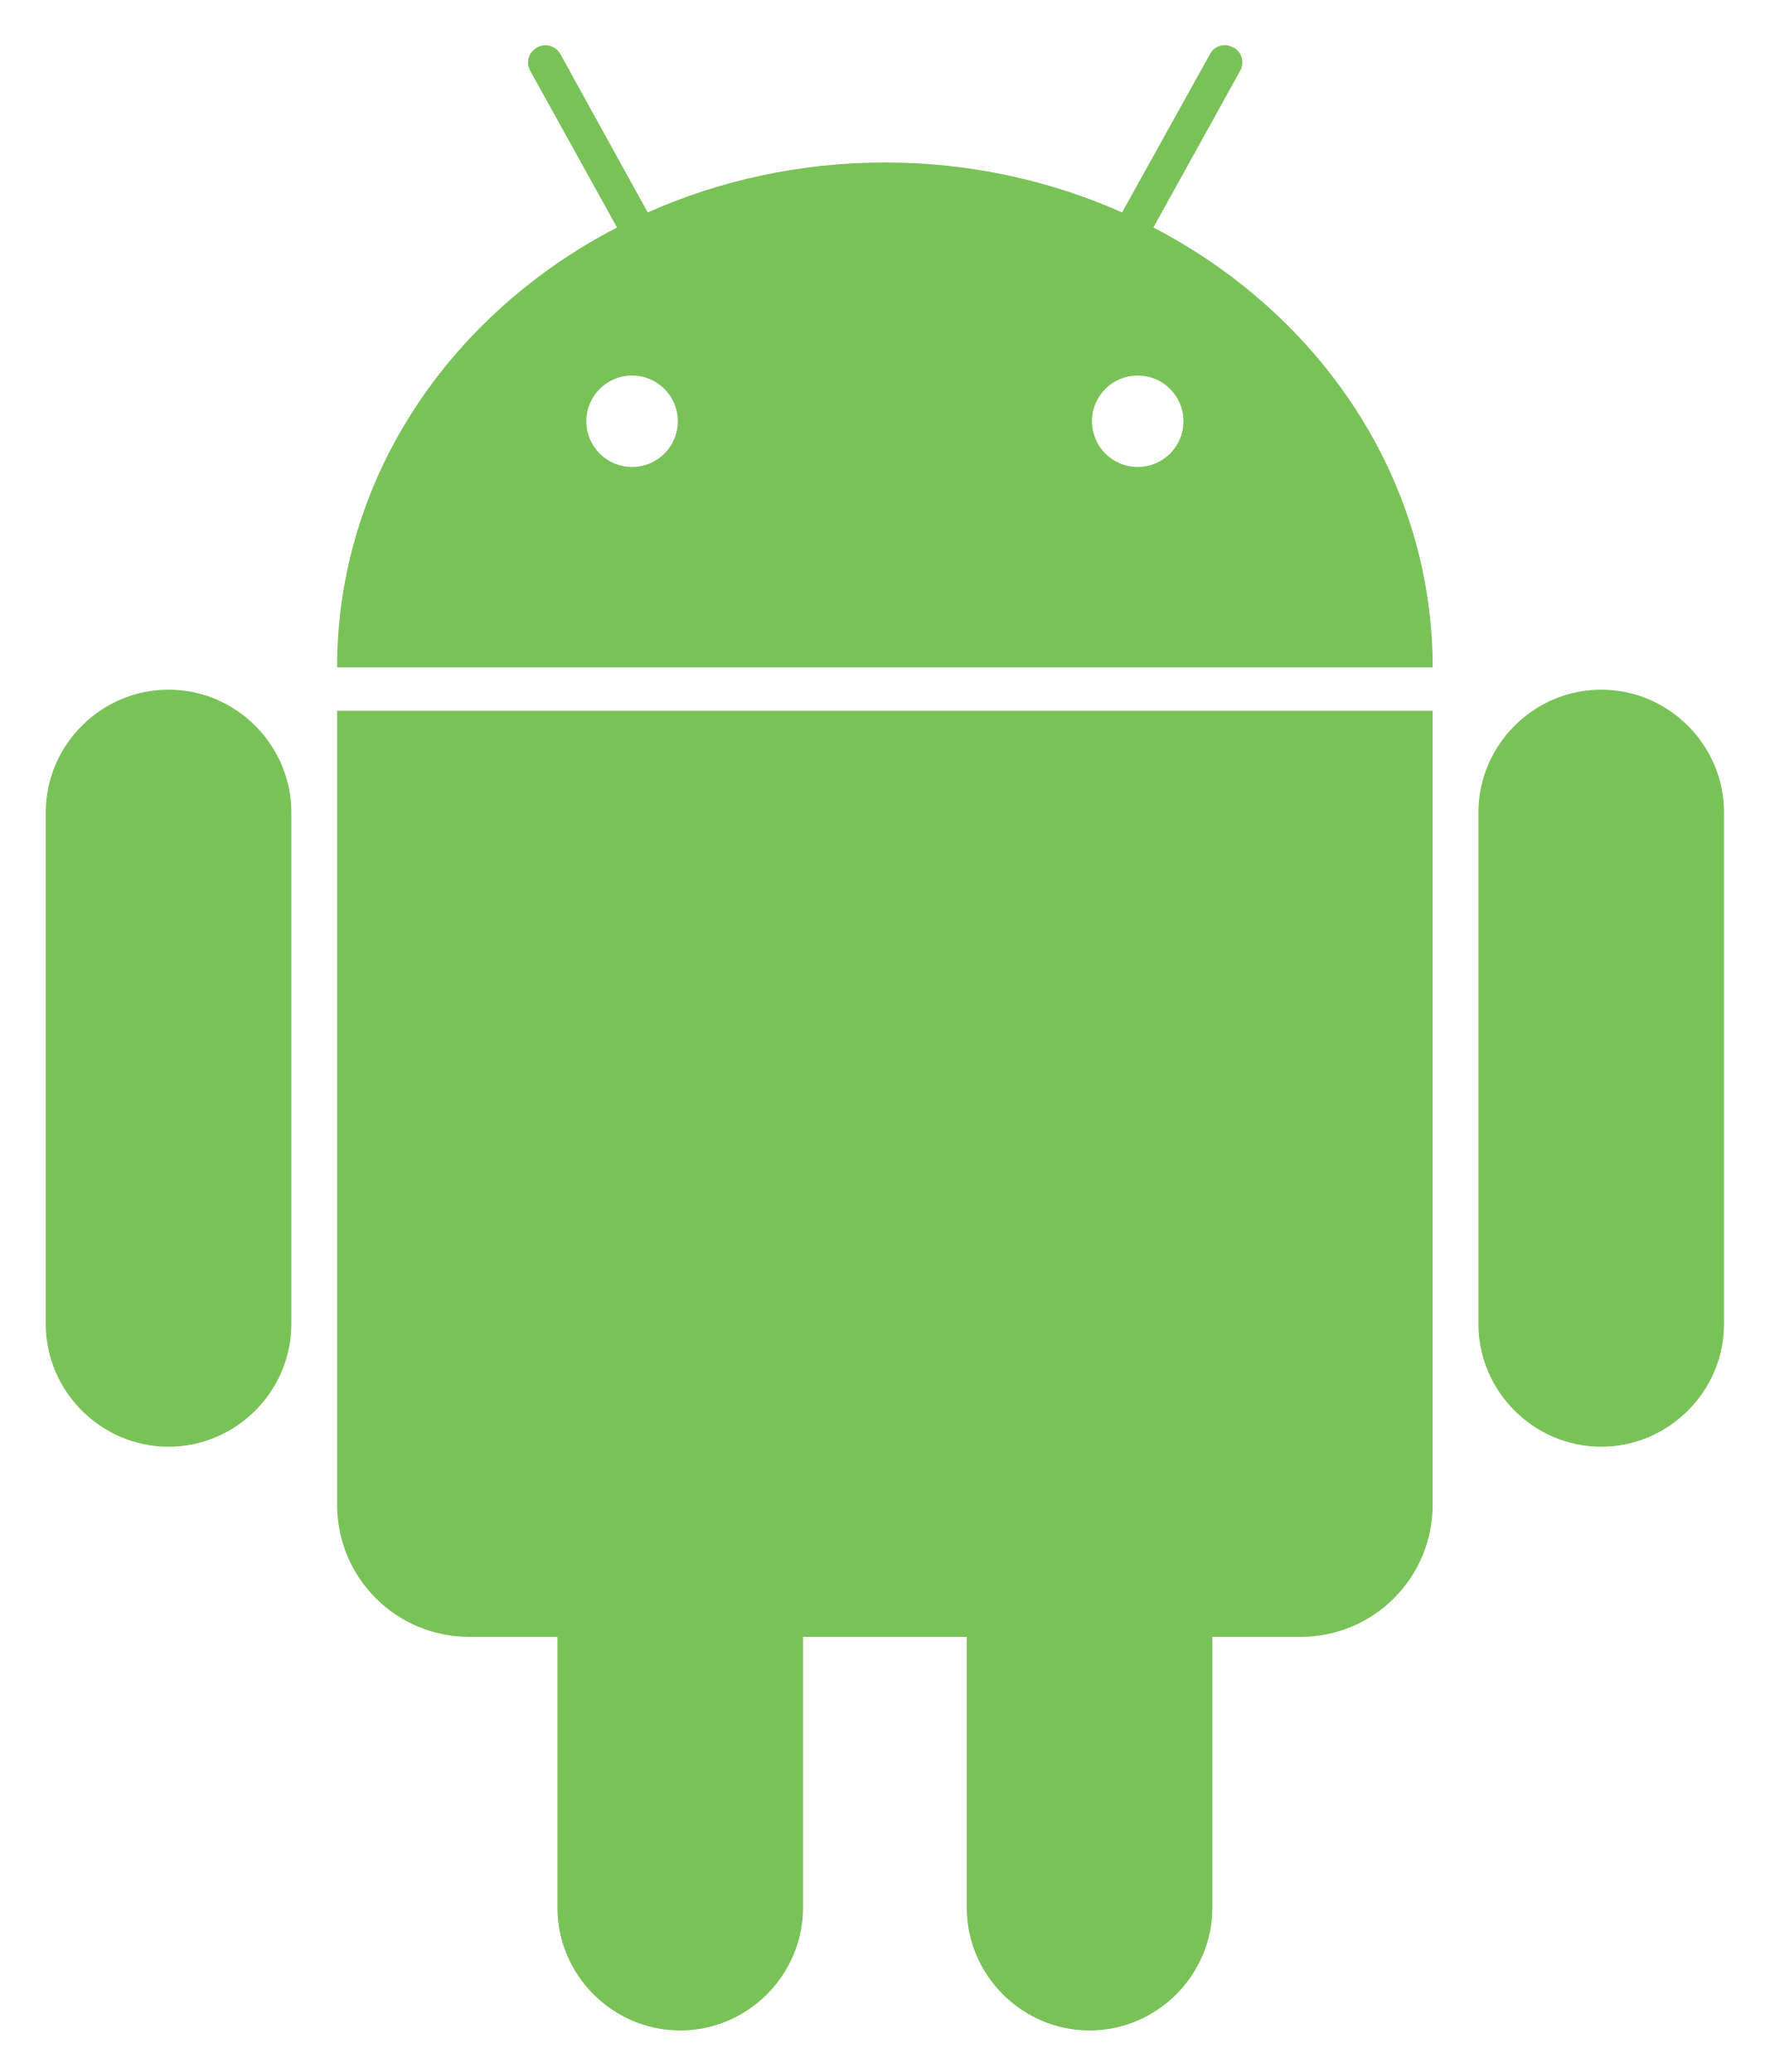
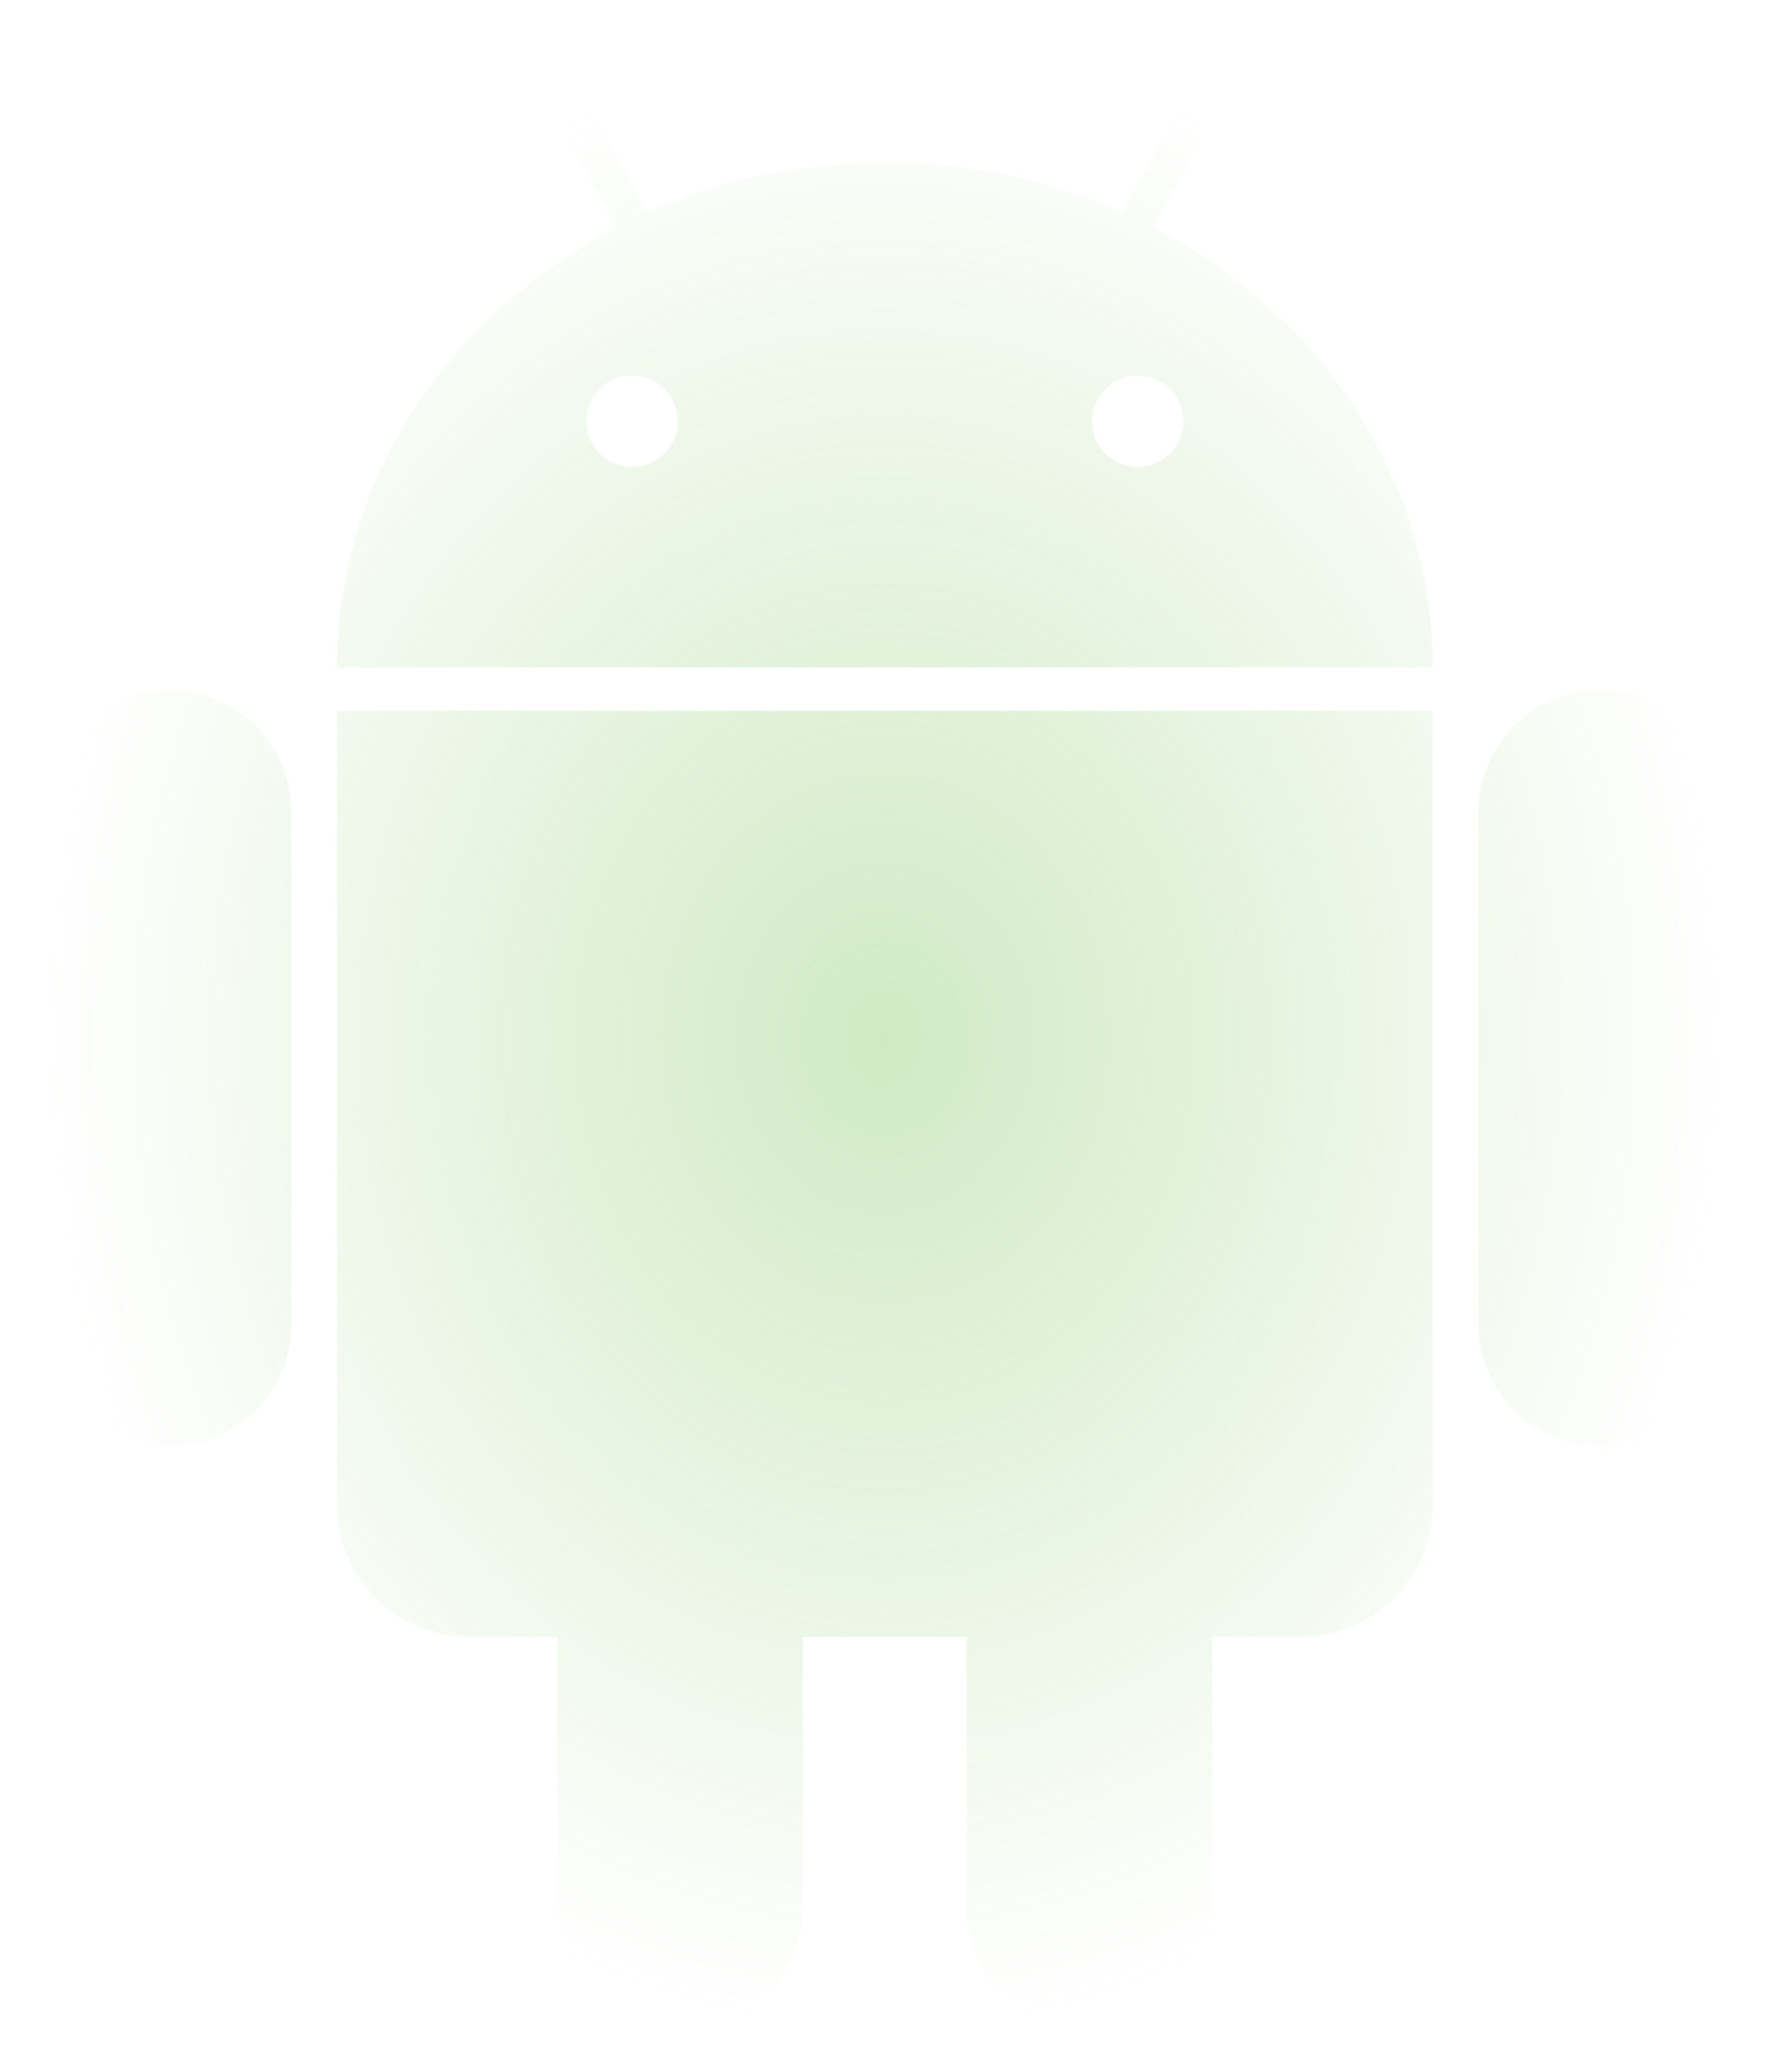
- <svg xmlns="http://www.w3.org/2000/svg" id="Layer_1" viewBox="0 0 293.2 344.3">
-   <style>.st0{fill:#79c257}</style>
-   <path class="st0" d="M286.4 135c0-11.2-9.2-20.4-20.4-20.4s-20.4 9.2-20.4 20.4v85c0 11.2 9.2 20.4 20.4 20.4s20.4-9.2 20.4-20.4v-85zM48.4 135c0-11.2-9.2-20.4-20.4-20.4S7.6 123.8 7.6 135v85c0 11.2 9.2 20.4 20.4 20.4s20.4-9.2 20.4-20.4v-85zM191.6 37.8l14.4-26c.8-1.4.3-3.2-1.1-3.9-.4-.2-.9-.4-1.4-.4-1 0-2 .5-2.5 1.5l-14.6 26.3C174.5 30 161.1 27 147 27c-14.1 0-27.5 3-39.4 8.3L93.1 9c-.8-1.4-2.5-1.9-3.9-1.1-1.4.8-1.9 2.5-1.1 3.9l14.4 26C74.7 52.2 56 79.5 56 110.9h182c0-31.4-18.7-58.7-46.4-73.1zM105 77.6c-4.2 0-7.6-3.4-7.6-7.6s3.4-7.6 7.6-7.6 7.6 3.4 7.6 7.6-3.4 7.6-7.6 7.6zm84 0c-4.2 0-7.6-3.4-7.6-7.6s3.4-7.6 7.6-7.6 7.6 3.4 7.6 7.6-3.4 7.6-7.6 7.6zM56 118.1V250c0 12.2 9.8 22 22 22h14.6v45c0 11.2 9.2 20.4 20.4 20.4s20.4-9.2 20.4-20.4v-45h27.2v45c0 11.2 9.2 20.4 20.4 20.4s20.4-9.2 20.4-20.4v-45H216c12.2 0 22-9.8 22-22V118.1H56z" />
+ <svg xmlns="http://www.w3.org/2000/svg" xmlns:xlink="http://www.w3.org/1999/xlink" id="Layer_1" viewBox="0 0 293.2 344.3" version="1.1">
+   <defs id="defs9">
+     <linearGradient id="linearGradient4492">
+       <stop style="stop-color:#79c257;stop-opacity:1;" offset="0" id="stop4488" />
+       <stop style="stop-color:#79c257;stop-opacity:0;" offset="1" id="stop4490" />
+     </linearGradient>
+     <radialGradient xlink:href="#linearGradient4492" id="radialGradient4496" cx="147" cy="172.45" fx="147" fy="172.45" r="139.4" gradientTransform="matrix(1,0,0,1.183285,0,-31.60759)" gradientUnits="userSpaceOnUse" />
+   </defs>
+   <style id="style2">.st0{fill:#79c257}</style>
+   <path class="st0" d="M286.4 135c0-11.2-9.2-20.4-20.4-20.4s-20.4 9.2-20.4 20.4v85c0 11.2 9.2 20.4 20.4 20.4s20.4-9.2 20.4-20.4v-85zM48.4 135c0-11.2-9.2-20.4-20.4-20.4S7.6 123.8 7.6 135v85c0 11.2 9.2 20.4 20.4 20.4s20.4-9.2 20.4-20.4v-85zM191.6 37.8l14.4-26c.8-1.4.3-3.2-1.1-3.9-.4-.2-.9-.4-1.4-.4-1 0-2 .5-2.5 1.5l-14.6 26.3C174.5 30 161.1 27 147 27c-14.1 0-27.5 3-39.4 8.3L93.1 9c-.8-1.4-2.5-1.9-3.9-1.1-1.4.8-1.9 2.5-1.1 3.9l14.4 26C74.7 52.2 56 79.5 56 110.9h182c0-31.4-18.7-58.7-46.4-73.1zM105 77.6c-4.2 0-7.6-3.4-7.6-7.6s3.4-7.6 7.6-7.6 7.6 3.4 7.6 7.6-3.4 7.6-7.6 7.6zm84 0c-4.2 0-7.6-3.4-7.6-7.6s3.4-7.6 7.6-7.6 7.6 3.4 7.6 7.6-3.4 7.6-7.6 7.6zM56 118.1V250c0 12.2 9.8 22 22 22h14.6v45c0 11.2 9.2 20.4 20.4 20.4s20.4-9.2 20.4-20.4v-45h27.2v45c0 11.2 9.2 20.4 20.4 20.4s20.4-9.2 20.4-20.4v-45H216c12.2 0 22-9.8 22-22V118.1H56z" id="path4" style="fill-opacity:1;fill:url(#radialGradient4496);opacity:0.35" />
</svg>
